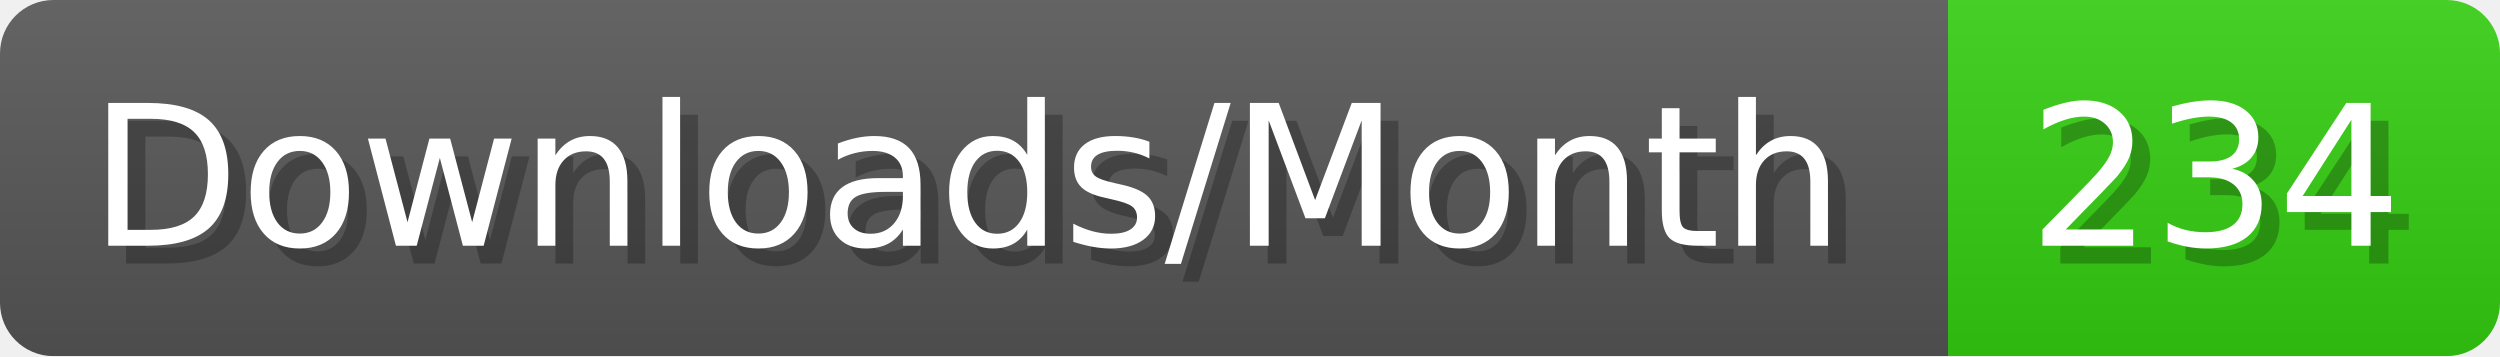
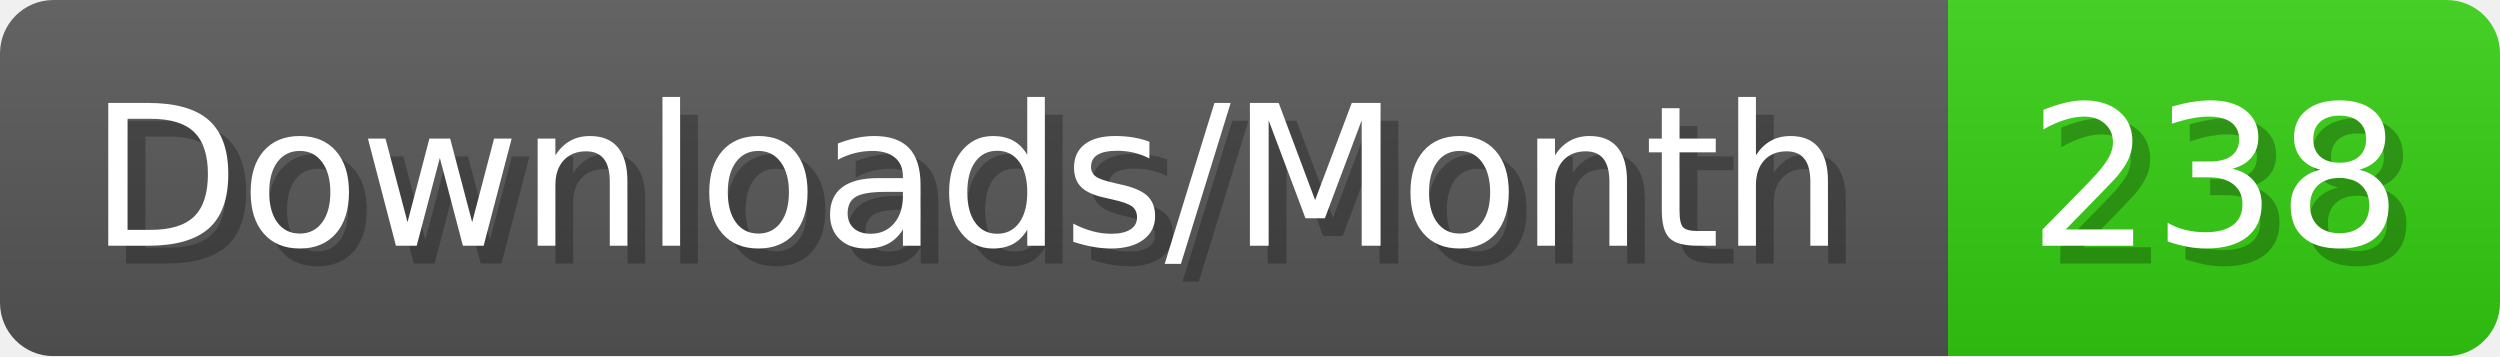
- <svg xmlns="http://www.w3.org/2000/svg" width="140.4" height="20" viewBox="0 0 1404 200" role="img" aria-label="Downloads/Month: 234">
+ <svg xmlns="http://www.w3.org/2000/svg" width="140.4" height="20" viewBox="0 0 1404 200" role="img" aria-label="Downloads/Month: 238">
  <linearGradient id="YlXUI" x2="0" y2="100%">
    <stop offset="0" stop-opacity=".1" stop-color="#EEE" />
    <stop offset="1" stop-opacity=".1" />
  </linearGradient>
  <mask id="JHhop">
    <rect width="1404" height="200" rx="30" fill="#FFF" />
  </mask>
  <g mask="url(#JHhop)">
    <rect width="1094" height="200" fill="#555" />
    <rect width="310" height="200" fill="#3C1" x="1094" />
    <rect width="1404" height="200" fill="url(#YlXUI)" />
  </g>
  <g aria-hidden="true" fill="#fff" text-anchor="start" font-family="Verdana,DejaVu Sans,sans-serif" font-size="110">
    <text x="60" y="148" textLength="994" fill="#000" opacity="0.25">Downloads/Month</text>
    <text x="50" y="138" textLength="994">Downloads/Month</text>
-     <text x="1149" y="148" textLength="210" fill="#000" opacity="0.25">234</text>
-     <text x="1139" y="138" textLength="210">234</text>
+     <text x="1149" y="148" textLength="210" fill="#000" opacity="0.25">238</text>
+     <text x="1139" y="138" textLength="210">238</text>
  </g>
</svg>
